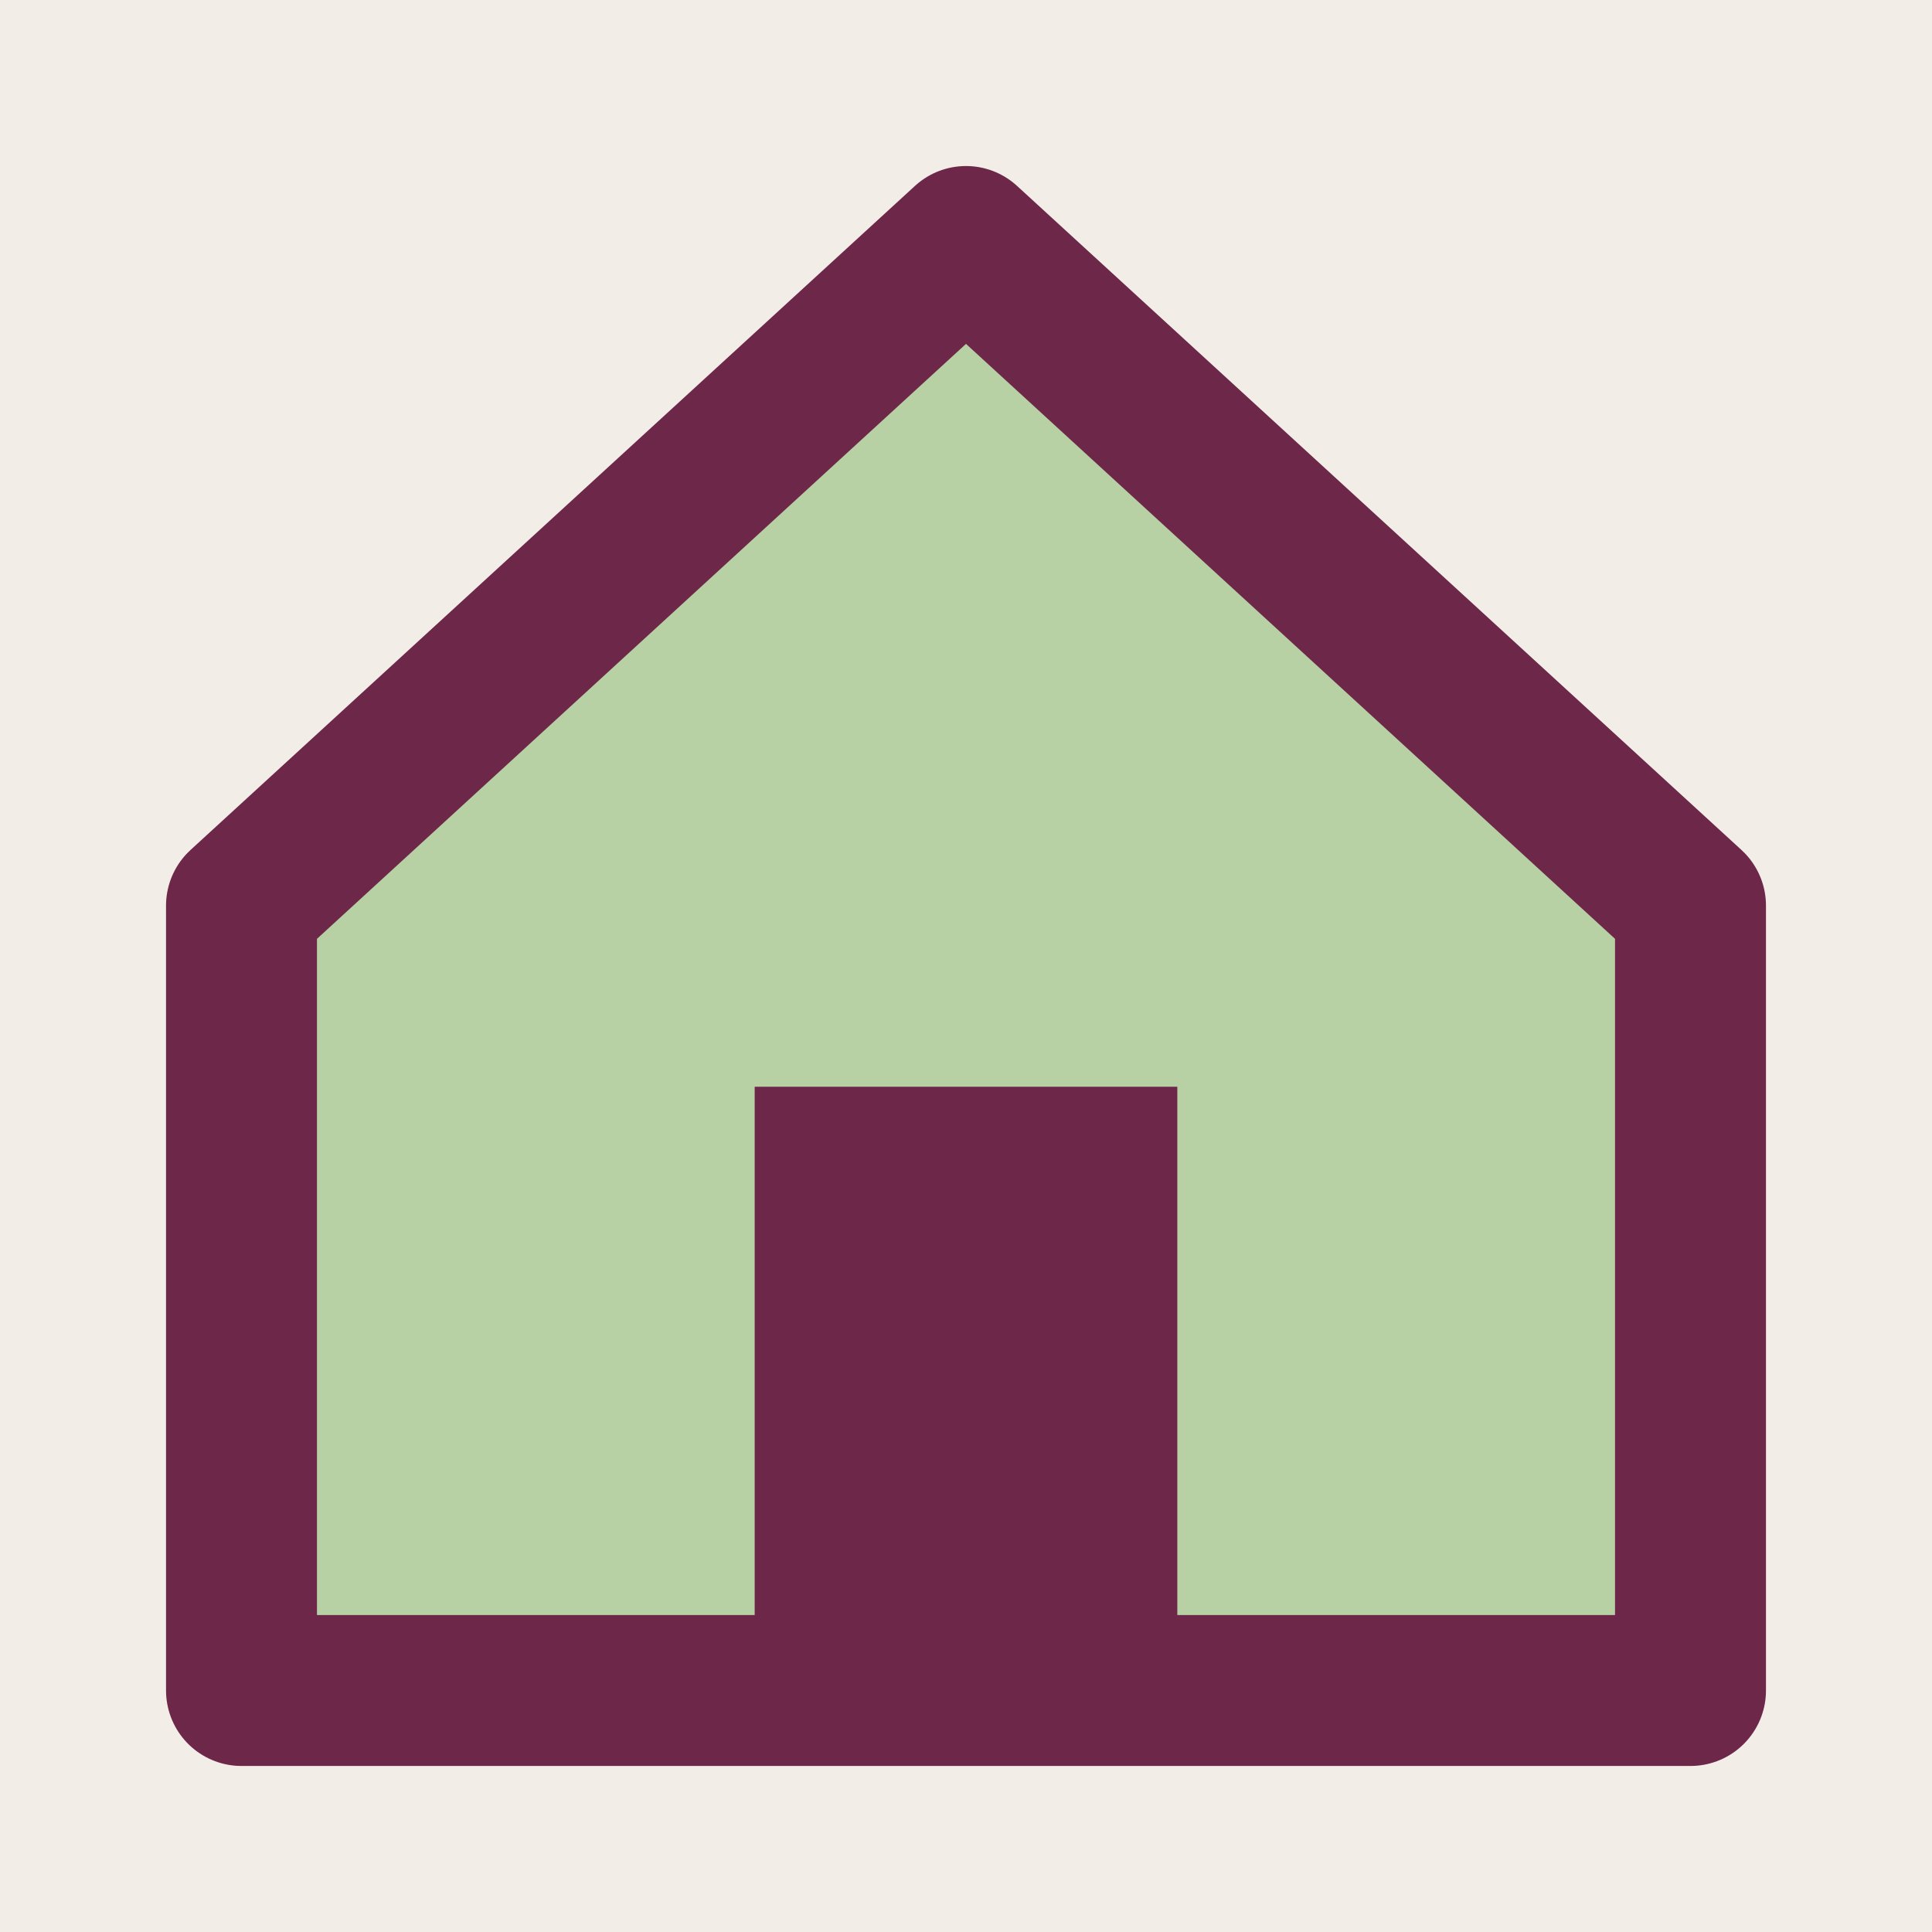
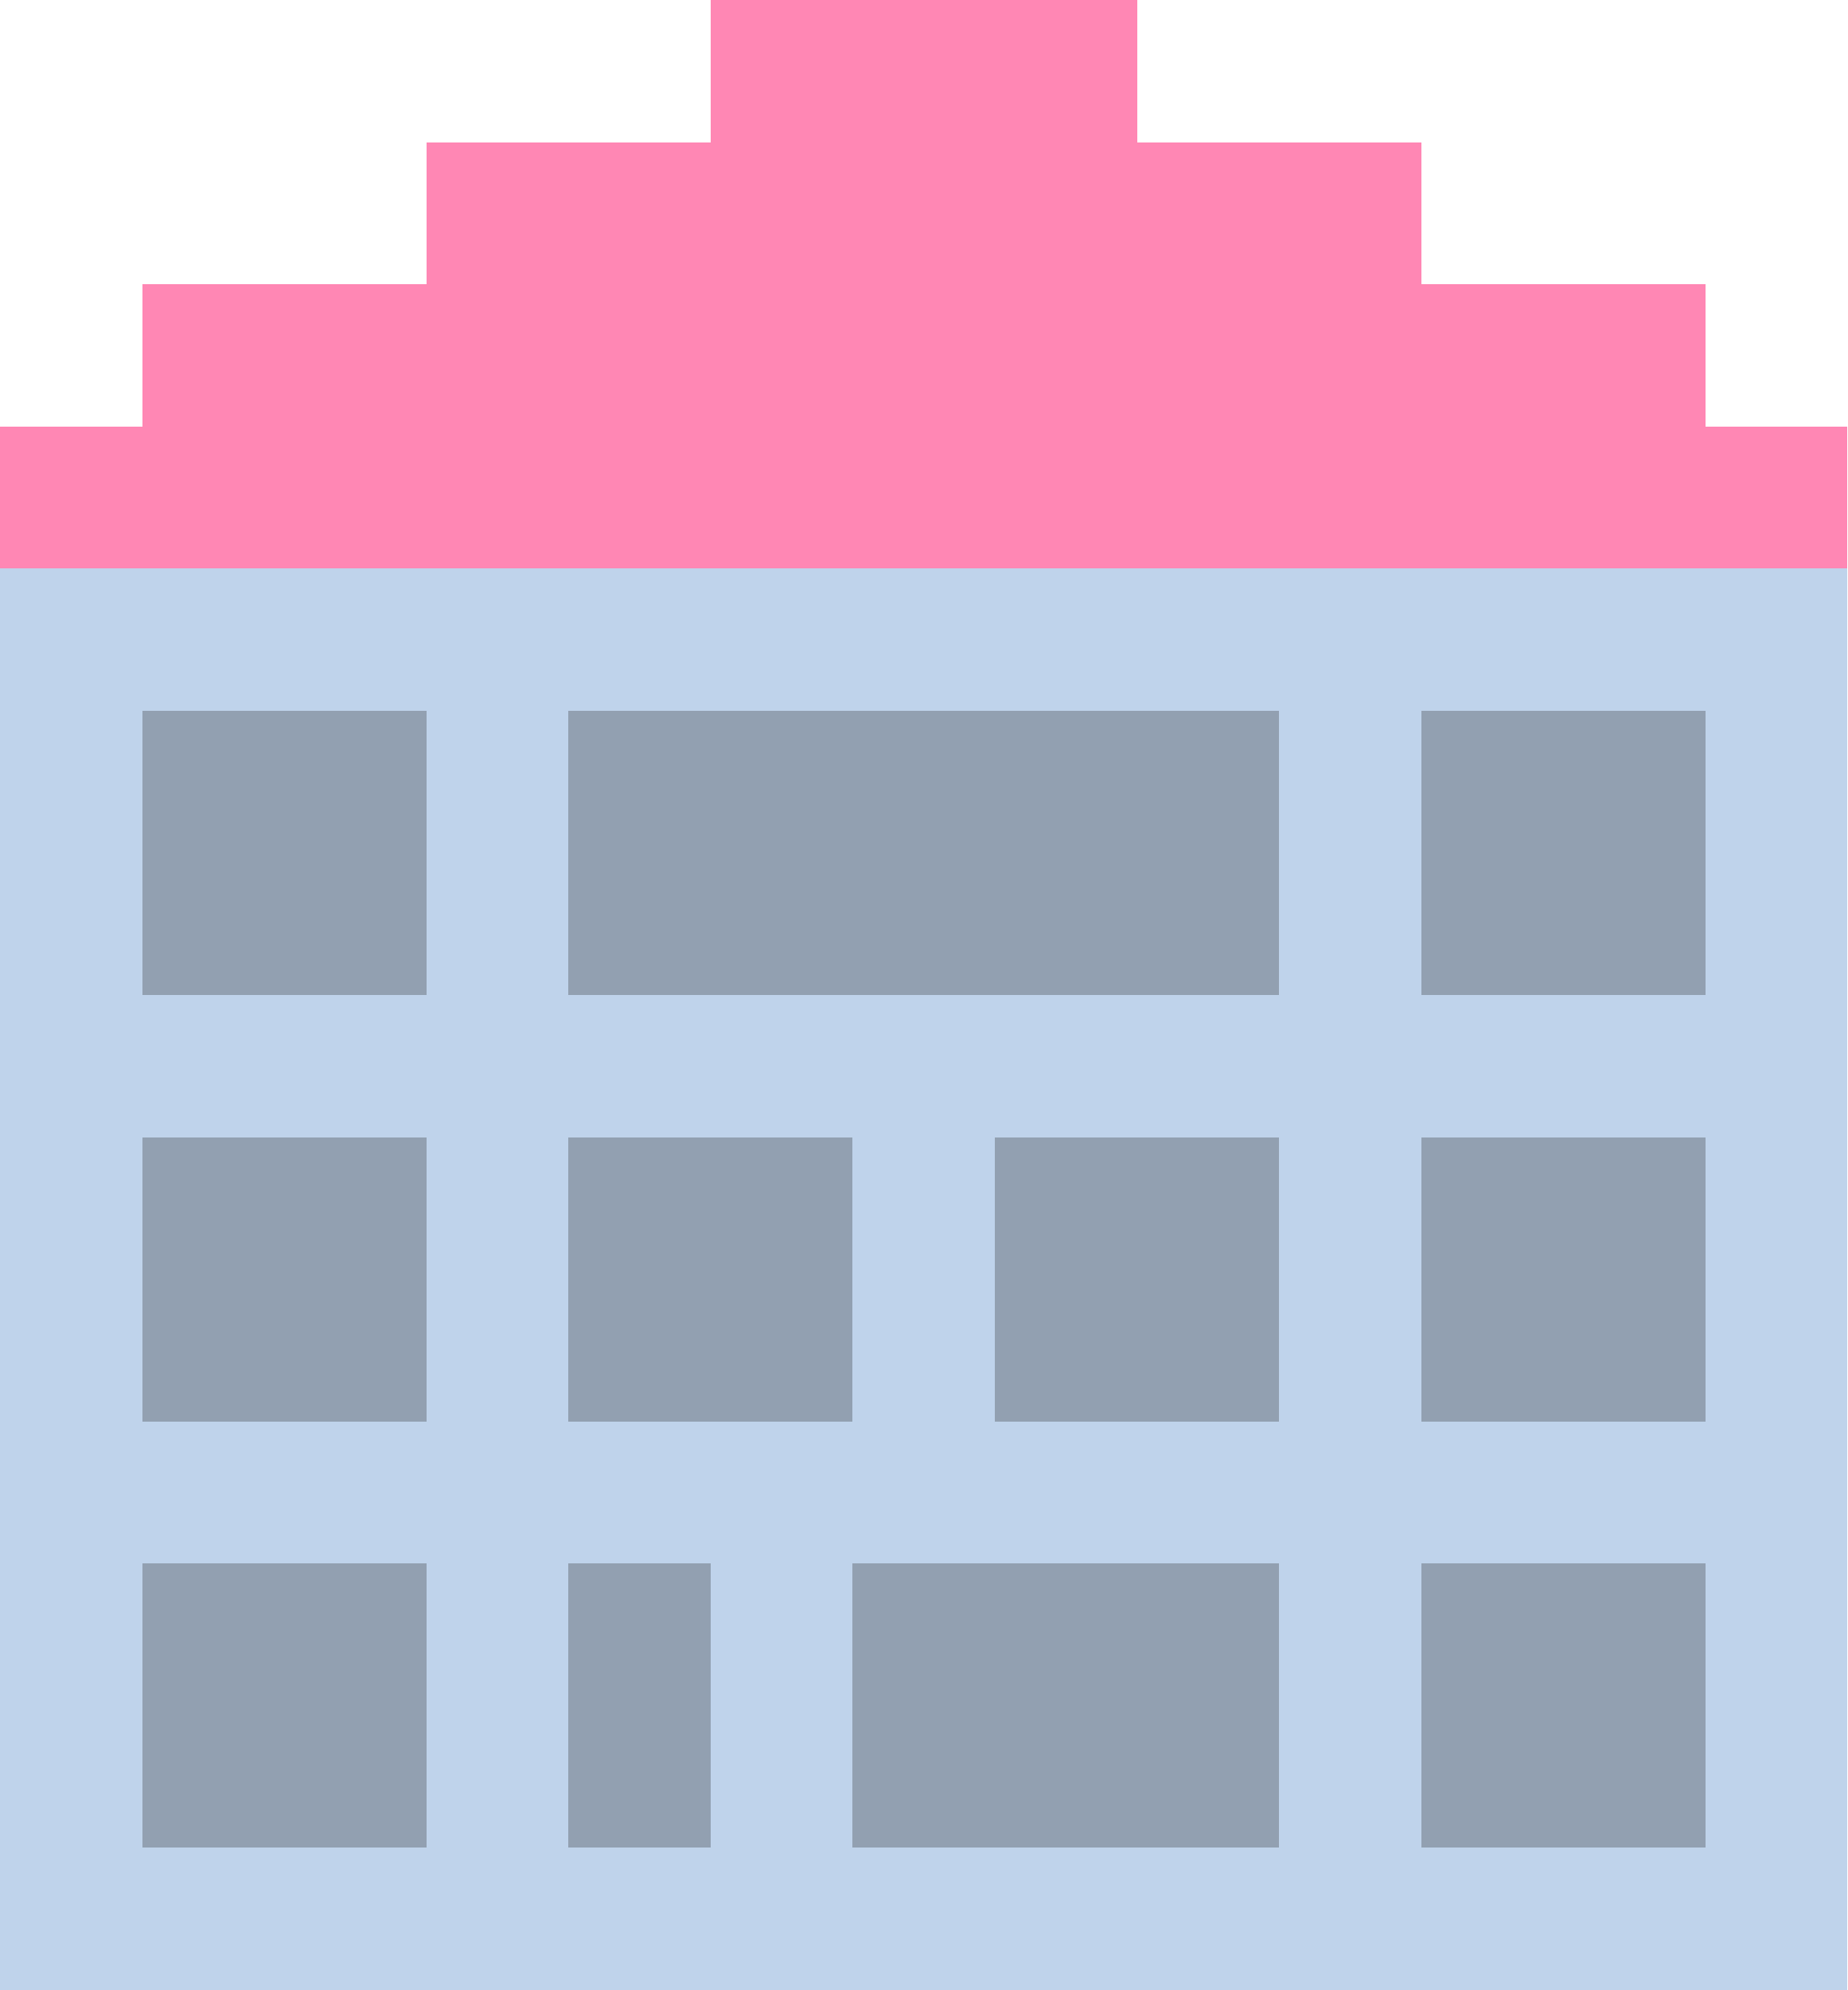
- <svg xmlns="http://www.w3.org/2000/svg" viewBox="0 0 64 64">
-   <rect width="64" height="64" fill="#F3EDE8" />
-   <path d="M8 30 32 8l24 22v26H8z" fill="#B7D0A4" stroke="#6D2749" stroke-width="5" stroke-linejoin="round" />
-   <rect x="25" y="36" width="14" height="20" fill="#6D2749" />
+ <svg xmlns="http://www.w3.org/2000/svg" viewBox="0 0 13 14" shape-rendering="crispEdges">
+   <rect x="5" y="0" width="3" height="1" fill="#FF87B4" />
+   <rect x="3" y="1" width="7" height="1" fill="#FF87B4" />
+   <rect x="1" y="2" width="11" height="1" fill="#FF87B4" />
+   <rect x="0" y="3" width="13" height="1" fill="#FF87B4" />
+   <rect x="0" y="4" width="13" height="1" fill="#BFD3EB" />
+   <rect x="0" y="5" width="1" height="1" fill="#BFD3EB" />
+   <rect x="1" y="5" width="2" height="1" fill="#92A0B1" />
+   <rect x="3" y="5" width="1" height="1" fill="#BFD3EB" />
+   <rect x="4" y="5" width="5" height="1" fill="#92A0B1" />
+   <rect x="9" y="5" width="1" height="1" fill="#BFD3EB" />
+   <rect x="10" y="5" width="2" height="1" fill="#92A0B1" />
+   <rect x="12" y="5" width="1" height="1" fill="#BFD3EB" />
+   <rect x="0" y="6" width="1" height="1" fill="#BFD3EB" />
+   <rect x="1" y="6" width="2" height="1" fill="#92A0B1" />
+   <rect x="3" y="6" width="1" height="1" fill="#BFD3EB" />
+   <rect x="4" y="6" width="5" height="1" fill="#92A0B1" />
+   <rect x="9" y="6" width="1" height="1" fill="#BFD3EB" />
+   <rect x="10" y="6" width="2" height="1" fill="#92A0B1" />
+   <rect x="12" y="6" width="1" height="1" fill="#BFD3EB" />
+   <rect x="0" y="7" width="13" height="1" fill="#BFD3EB" />
+   <rect x="0" y="8" width="1" height="1" fill="#BFD3EB" />
+   <rect x="1" y="8" width="2" height="1" fill="#92A0B1" />
+   <rect x="3" y="8" width="1" height="1" fill="#BFD3EB" />
+   <rect x="4" y="8" width="2" height="1" fill="#92A0B1" />
+   <rect x="6" y="8" width="1" height="1" fill="#BFD3EB" />
+   <rect x="7" y="8" width="2" height="1" fill="#92A0B1" />
+   <rect x="9" y="8" width="1" height="1" fill="#BFD3EB" />
+   <rect x="10" y="8" width="2" height="1" fill="#92A0B1" />
+   <rect x="12" y="8" width="1" height="1" fill="#BFD3EB" />
+   <rect x="0" y="9" width="1" height="1" fill="#BFD3EB" />
+   <rect x="1" y="9" width="2" height="1" fill="#92A0B1" />
+   <rect x="3" y="9" width="1" height="1" fill="#BFD3EB" />
+   <rect x="4" y="9" width="2" height="1" fill="#92A0B1" />
+   <rect x="6" y="9" width="1" height="1" fill="#BFD3EB" />
+   <rect x="7" y="9" width="2" height="1" fill="#92A0B1" />
+   <rect x="9" y="9" width="1" height="1" fill="#BFD3EB" />
+   <rect x="10" y="9" width="2" height="1" fill="#92A0B1" />
+   <rect x="12" y="9" width="1" height="1" fill="#BFD3EB" />
+   <rect x="0" y="10" width="13" height="1" fill="#BFD3EB" />
+   <rect x="0" y="11" width="1" height="1" fill="#BFD3EB" />
+   <rect x="1" y="11" width="2" height="1" fill="#92A0B1" />
+   <rect x="3" y="11" width="1" height="1" fill="#BFD3EB" />
+   <rect x="4" y="11" width="1" height="1" fill="#92A0B1" />
+   <rect x="5" y="11" width="1" height="1" fill="#BFD3EB" />
+   <rect x="6" y="11" width="3" height="1" fill="#92A0B1" />
+   <rect x="9" y="11" width="1" height="1" fill="#BFD3EB" />
+   <rect x="10" y="11" width="2" height="1" fill="#92A0B1" />
+   <rect x="12" y="11" width="1" height="1" fill="#BFD3EB" />
+   <rect x="0" y="12" width="1" height="1" fill="#BFD3EB" />
+   <rect x="1" y="12" width="2" height="1" fill="#92A0B1" />
+   <rect x="3" y="12" width="1" height="1" fill="#BFD3EB" />
+   <rect x="4" y="12" width="1" height="1" fill="#92A0B1" />
+   <rect x="5" y="12" width="1" height="1" fill="#BFD3EB" />
+   <rect x="6" y="12" width="3" height="1" fill="#92A0B1" />
+   <rect x="9" y="12" width="1" height="1" fill="#BFD3EB" />
+   <rect x="10" y="12" width="2" height="1" fill="#92A0B1" />
+   <rect x="12" y="12" width="1" height="1" fill="#BFD3EB" />
+   <rect x="0" y="13" width="13" height="1" fill="#BFD3EB" />
</svg>
